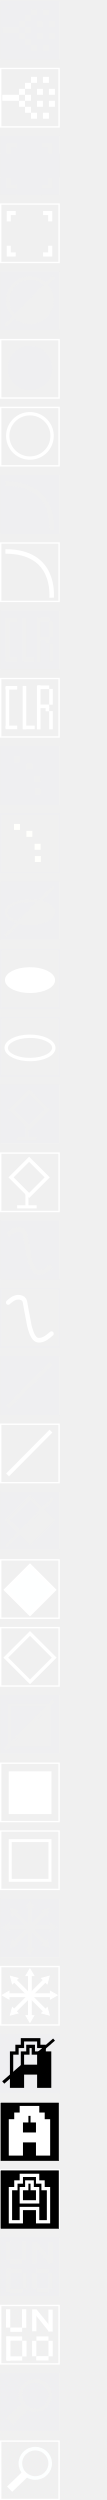
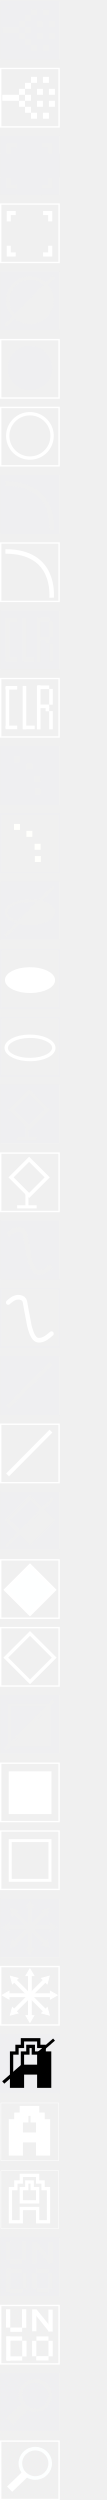
<svg xmlns="http://www.w3.org/2000/svg" xmlns:ns1="http://vectornator.io">
  <symbol id="airbrush" viewBox="0 0 26.458 26.458">
    <defs>
      <mask id="airbrush-mask">
        <rect x="3.742" y="3.149" width="26.245" height="26.245" fill="white" />
        <g stroke-width=".936" fill="black">
          <rect x="22.647" y="7.071" width="2.646" height="2.646" />
          <rect x="12.064" y="12.363" width="2.646" height="2.646" />
          <rect x="14.71" y="9.717" width="2.646" height="2.646" />
          <rect x="17.356" y="7.071" width="2.646" height="2.646" />
          <rect x="14.71" y="15.008" width="2.646" height="2.646" />
          <rect x="12.064" y="17.654" width="2.646" height="2.646" />
          <rect x="20.002" y="12.363" width="2.646" height="2.646" />
          <rect x="14.71" y="20.3" width="2.646" height="2.646" />
          <rect x="17.356" y="22.945" width="2.646" height="2.646" />
          <rect x="20.002" y="17.654" width="2.646" height="2.646" />
          <rect x="22.647" y="22.945" width="2.646" height="2.646" />
          <rect x="25.294" y="12.363" width="2.646" height="2.646" />
          <rect x="25.294" y="17.654" width="2.646" height="2.646" />
        </g>
        <rect x="4.653" y="15.008" width="7.412" height="2.646" stroke-width="1.566" />
      </mask>
    </defs>
    <g transform="translate(-3.635 -3.0423)">
      <rect x="3.742" y="3.519" width="26.245" height="26.245" fill="#EFEFF1" mask="url(#airbrush-mask)" />
    </g>
  </symbol>
  <symbol id="airbrush-active" viewBox="0 0 26.458 26.458">
    <g transform="translate(-3.635 -3.0423)">
      <rect x="3.742" y="3.149" width="26.245" height="26.245" stroke="white" fill="transparent" />
      <g fill="#fff" fill-rule="evenodd">
        <g stroke-width=".936">
          <rect x="22.647" y="7.071" width="2.646" height="2.646" />
          <rect x="12.064" y="12.363" width="2.646" height="2.646" />
          <rect x="14.71" y="9.717" width="2.646" height="2.646" />
          <rect x="17.356" y="7.071" width="2.646" height="2.646" />
          <rect x="14.71" y="15.008" width="2.646" height="2.646" />
          <rect x="12.064" y="17.654" width="2.646" height="2.646" />
          <rect x="20.002" y="12.363" width="2.646" height="2.646" />
          <rect x="14.71" y="20.3" width="2.646" height="2.646" />
          <rect x="17.356" y="22.945" width="2.646" height="2.646" />
          <rect x="20.002" y="17.654" width="2.646" height="2.646" />
          <rect x="22.647" y="22.945" width="2.646" height="2.646" />
          <rect x="25.294" y="12.363" width="2.646" height="2.646" />
          <rect x="25.294" y="17.654" width="2.646" height="2.646" />
        </g>
        <rect x="4.653" y="15.008" width="7.412" height="2.646" stroke-width="1.566" />
      </g>
    </g>
  </symbol>
  <symbol id="brush-selector" viewBox="0 0 26.458 26.458">
    <defs>
      <mask id="brush-selector-mask">
        <rect x="3.742" y="3.149" width="26.245" height="26.245" fill="white" />
        <g fill-rule="evenodd" fill="white">
          <rect x="7.51" y="7.693" width="18.335" height="18.326" stroke="black" stroke-width="1.82" />
          <rect x="11.125" y="3.452" width="11.031" height="26.474" stroke-width="1.073" />
          <rect x="3.675" y="11.389" width="26.419" height="10.771" stroke-width="1.065" />
        </g>
      </mask>
    </defs>
    <g transform="translate(-3.635 -3.4126)">
      <rect x="3.742" y="3.519" width="26.245" height="26.245" fill="#EFEFF1" mask="url(#brush-selector-mask)" />
    </g>
  </symbol>
  <symbol id="brush-selector-active" viewBox="0 0 26.458 26.458">
    <defs>
      <mask id="brush-selector-active-mask">
        <rect x="3.742" y="3.149" width="26.245" height="26.245" fill="white" />
        <g fill="black">
          <rect x="11.125" y="3.452" width="11.031" height="26.474" stroke-width="1.073" stroke="black" />
          <rect x="3.675" y="11.389" width="26.419" height="10.771" stroke-width="1.065" />
        </g>
      </mask>
    </defs>
    <g transform="translate(-3.635 -3.4126)">
      <rect x="3.742" y="3.519" width="26.245" height="26.245" stroke="white" fill="transparent" />
      <rect x="7.51" y="7.693" width="18.335" height="18.326" fill="transparent" stroke="white" stroke-width="1.82" mask="url(#brush-selector-active-mask)" />
    </g>
  </symbol>
  <symbol id="circle" viewBox="0 0 26.458 26.458">
    <defs>
      <mask id="circle-mask">
        <rect x="3.742" y="3.149" width="26.245" height="26.245" fill="white" />
        <g stroke="black">
          <path d="m5.991 27.548 21.342-21.645" fill="none" stroke-width="1.379" />
          <circle transform="rotate(-2.1486)" cx="16.248" cy="16.939" r="9.818" fill="none" stroke-linecap="round" stroke-width="1.48" />
          <path d="m16.059 26.136c-1.261-0.061-2.496-0.384-3.685-0.963-0.543-0.264-1.554-0.904-1.888-1.195l-0.164-0.143 5.438-5.517c2.991-3.034 6.064-6.149 6.83-6.92l1.391-1.403 0.279 0.347c1.912 2.38 2.583 5.58 1.793 8.558-0.437 1.648-1.314 3.172-2.518 4.375-0.824 0.823-1.563 1.351-2.628 1.877-1.55 0.765-3.059 1.071-4.849 0.984z" stroke-linecap="round" stroke-width=".061" fill="black" />
        </g>
      </mask>
    </defs>
    <g transform="translate(-3.635 -3.4126)">
      <rect x="3.742" y="3.519" width="26.245" height="26.245" fill="#EFEFF1" mask="url(#circle-mask)" />
    </g>
  </symbol>
  <symbol id="circle-filled-active" viewBox="0 0 26.458 26.458">
    <g transform="translate(-3.635 -3.4126)" stroke-linecap="round">
      <rect x="3.742" y="3.519" width="26.245" height="26.245" fill="transparent" stroke="white" />
      <circle transform="rotate(-2.1486)" cx="16.248" cy="16.939" r="9.818" fill="#EFEFF1" />
    </g>
  </symbol>
  <symbol id="circle-nofill-active" viewBox="0 0 26.458 26.458">
    <g transform="translate(-3.635 -3.4126)" stroke-linecap="round" fill="transparent">
      <rect x="3.742" y="3.519" width="26.245" height="26.245" stroke="white" />
      <circle transform="rotate(-2.1486)" cx="16.248" cy="16.939" r="9.818" stroke="#fff" stroke-width="1.48" />
    </g>
  </symbol>
  <symbol id="curve" viewBox="0 0 26.458 26.458">
    <defs>
      <mask id="curve-mask">
        <rect x="3.742" y="3.149" width="26.245" height="26.245" fill="white" />
        <path d="m6.032 7.084c22.289-0.027 20.424 19.23 20.465 20.47" fill="none" stroke="black" stroke-width="2.003" />
      </mask>
    </defs>
    <g transform="translate(-3.635 -3.0423)" fill="#EFEFF1">
      <rect x="3.742" y="3.118" width="26.245" height="26.245" mask="url(#curve-mask)" />
    </g>
  </symbol>
  <symbol id="curve-active" viewBox="0 0 26.458 26.458">
    <g transform="translate(-3.635 -3.0423)">
      <rect x="3.742" y="3.149" width="26.245" height="26.245" fill="transparent" stroke="white" />
      <path d="m6.032 7.084c22.289-0.027 20.424 19.23 20.465 20.47" fill="none" stroke="#fff" stroke-width="2.003" />
    </g>
  </symbol>
  <symbol id="clr" viewBox="0 0 26.458 26.458">
    <defs>
      <mask id="clr-mask">
        <rect x="3.742" y="3.149" width="26.245" height="26.245" fill="white" />
        <g stroke="#000">
          <g stroke-width="1.587">
            <path d="m6.923 6.981v18.379" />
            <path d="m6.13 7.418h5.106" />
            <path d="m6.13 24.964h5.106" />
          </g>
          <path d="m14.455 6.603v19.162" stroke-width="1.591" />
          <path d="m13.889 24.964h5.106" stroke-width="1.587" />
          <path d="m20.777 6.406v19.427" stroke-width="1.581" />
          <g stroke-width="1.587">
            <path d="m20.311 7.2h5.106" />
            <path d="m26.208 7.918v6.992" />
            <path d="m20.682 15.628h4.736" />
          </g>
          <path d="m26.212 17.732v8.088" stroke-width="1.583" />
          <path d="m24.608 15.877v1.926" stroke-width="1.587" />
        </g>
      </mask>
    </defs>
    <g transform="translate(-3.635 -3.0423)" fill="#EFEFF1">
      <rect x="3.742" y="3.118" width="26.245" height="26.245" mask="url(#clr-mask)" />
    </g>
  </symbol>
  <symbol id="clr-active" viewBox="0 0 26.458 26.458">
    <g transform="translate(-3.635 -3.0423)">
      <rect x="3.742" y="3.118" width="26.245" height="26.245" stroke="white" fill="transparent" />
      <g fill="none" stroke="white">
        <g stroke-width="1.587">
          <path d="m6.923 6.981v18.379" />
          <path d="m6.13 7.418h5.106" />
          <path d="m6.13 24.964h5.106" />
        </g>
        <path d="m14.455 6.603v19.162" stroke-width="1.591" />
        <path d="m13.889 24.964h5.106" stroke-width="1.587" />
        <path d="m20.777 6.406v19.427" stroke-width="1.581" />
        <g stroke-width="1.587">
          <path d="m20.311 7.2h5.106" />
          <path d="m26.208 7.918v6.992" />
          <path d="m20.682 15.628h4.736" />
        </g>
        <path d="m26.212 17.732v8.088" stroke-width="1.583" />
        <path d="m24.608 15.877v1.926" stroke-width="1.587" />
      </g>
    </g>
  </symbol>
  <symbol id="dotted-freehand" viewBox="0 0 26.458 26.458">
    <defs>
      <mask id="dotted-freehand-mask">
        <rect x="3.742" y="3.149" width="26.245" height="26.245" fill="white" />
        <g stroke-width=".936" fill="black">
          <rect x="9.829" y="7.688" width="2.646" height="2.646" />
          <rect x="15.306" y="10.741" width="2.646" height="2.646" />
          <rect x="18.941" y="16.463" width="2.646" height="2.646" />
          <rect x="19.076" y="21.883" width="2.646" height="2.646" />
        </g>
      </mask>
    </defs>
    <g transform="translate(-3.635 -3.0423)">
      <rect x="3.742" y="3.149" width="26.245" height="26.245" fill="#EFEFF1" mask="url(#dotted-freehand-mask)" />
    </g>
  </symbol>
  <symbol id="dotted-freehand-active" viewBox="0 0 26.458 26.458">
    <g transform="translate(-3.635 -3.0423)">
      <rect x="3.742" y="3.149" width="26.245" height="26.245" stroke="#EFEFF1" fill="transparent" />
      <g fill="#fffffc" fill-rule="evenodd" stroke-width=".936">
        <rect x="9.829" y="7.688" width="2.646" height="2.646" />
        <rect x="15.306" y="10.741" width="2.646" height="2.646" />
        <rect x="18.941" y="16.463" width="2.646" height="2.646" />
        <rect x="19.076" y="21.883" width="2.646" height="2.646" />
      </g>
    </g>
  </symbol>
  <symbol id="ellipse" viewBox="0 0 26.458 26.458">
    <defs>
      <mask id="ellipse-mask">
        <rect x="3.742" y="3.149" width="26.245" height="26.245" fill="white" />
        <g stroke="black">
          <ellipse transform="matrix(.99983 -.018371 .076387 .99708 0 0)" cx="15.581" cy="17.498" rx="10.53" ry="5.171" fill="#EFEFF1" stroke-linecap="round" stroke-width="1.112" />
          <path d="m5.991 27.548 21.342-21.645" fill="none" stroke-width="1.379" />
          <path transform="translate(3.635 3.4126)" d="m11.781 18.254c-1.013-0.097-2.015-0.234-2.115-0.29-0.079-0.044 1.185-1.379 3.954-4.178l4.07-4.113 0.578 0.149c2.128 0.551 4.025 1.731 4.662 2.901 1.308 2.403-2.336 4.956-7.848 5.499-0.856 0.084-2.583 0.101-3.301 0.032z" stroke-width=".847" />
        </g>
      </mask>
    </defs>
    <g transform="translate(-3.635 -3.4126)">
      <rect x="3.742" y="3.519" width="26.245" height="26.245" fill="#EFEFF1" mask="url(#ellipse-mask)" />
    </g>
  </symbol>
  <symbol id="ellipse-filled-active" viewBox="0 0 26.458 26.458">
    <g transform="translate(-3.635 -3.4126)" stroke-linecap="round">
      <rect x="3.742" y="3.519" width="26.245" height="26.245" fill="transparent" stroke="#EFEFF1" />
      <ellipse transform="matrix(.99983 -.018371 .076387 .99708 0 0)" cx="15.581" cy="17.498" rx="10.53" ry="5.171" fill="#fff" stroke="#fff" stroke-width="1.112" />
    </g>
  </symbol>
  <symbol id="ellipse-nofill-active" viewBox="0 0 26.458 26.458">
    <g transform="translate(-3.635 -3.4126)" stroke-linecap="round" fill="transparent">
      <rect x="3.742" y="3.519" width="26.245" height="26.245" stroke="#EFEFF1" />
      <ellipse transform="matrix(.99983 -.018371 .076387 .99708 0 0)" cx="15.581" cy="17.498" rx="10.53" ry="5.171" stroke="#fff" stroke-width="1.49" />
    </g>
  </symbol>
  <symbol id="floodfill" viewBox="0 0 26.458 26.458">
    <defs>
      <mask id="floodfill-mask">
        <rect x="3.742" y="3.149" width="26.245" height="26.245" fill="white" />
        <g fill="transparent" stroke="black">
          <rect transform="rotate(45)" x="16.248" y="-7.121" width="11.319" height="11.319" stroke-width="1.614" />
          <path d="m15.555 21.495v6.342" stroke-width="1.383" />
          <path d="m11.217 27.49h8.636" stroke-width="1.379" />
        </g>
      </mask>
    </defs>
    <g transform="translate(-3.635 -3.4126)">
      <rect x="3.742" y="3.149" width="26.245" height="26.245" fill="#EFEFF1" mask="url(#floodfill-mask)" />
    </g>
  </symbol>
  <symbol id="floodfill-active" viewBox="0 0 26.458 26.458">
    <g transform="translate(-3.635 -3.4126)" stroke="#fff">
      <rect x="3.742" y="3.519" width="26.245" height="26.245" stroke="white" fill="transparent" />
      <g fill="none">
        <rect transform="rotate(45)" x="16.248" y="-7.121" width="11.319" height="11.319" stroke-width="1.614" />
        <path d="m15.555 21.495v6.342" stroke-width="1.383" />
        <path d="m11.217 27.49h8.636" stroke-width="1.379" />
      </g>
    </g>
  </symbol>
  <symbol id="freehand" viewBox="0 0 26.458 26.458">
    <defs>
      <mask id="freehand-mask">
        <rect x="3.742" y="3.149" width="26.245" height="26.245" fill="white" />
        <path transform="matrix(.97643 0 0 1.0266 .72127 -.24277)" d="m6.681 9.441c1.099-0.895 2.177-1.772 3.425-2.105s2.569-0.099 3.316 0.439c0.746 0.539 0.88 1.371 1.029 2.234 0.149 0.862 0.315 1.762 0.521 2.808 0.206 1.046 0.454 2.24 0.675 3.381 0.221 1.141 0.428 2.294 0.624 3.146 0.196 0.851 0.382 1.408 0.6 2.043s0.462 1.338 0.766 1.942c0.303 0.603 0.661 1.097 0.985 1.454 0.324 0.357 0.614 0.579 0.929 0.723 0.315 0.144 0.656 0.212 1.064 0.22 0.408 0.008 0.885-0.043 1.438-0.196 0.553-0.153 1.183-0.409 1.906-0.868 0.723-0.46 1.54-1.124 2.357-1.787" stroke-width="2.016" stroke="black" fill="transparent" />
      </mask>
    </defs>
    <g transform="translate(-3.635 -3.0423)" stroke-linecap="round">
      <rect x="3.742" y="3.149" width="26.245" height="26.245" fill="#EFEFF1" mask="url(#freehand-mask)" />
    </g>
  </symbol>
  <symbol id="freehand-active" viewBox="0 0 26.458 26.458">
    <g transform="translate(-3.635 -3.0423)" stroke-linecap="round">
      <rect x="3.742" y="3.149" width="26.245" height="26.245" stroke="#EFEFF1" fill="transparent" />
      <path transform="matrix(.97643 0 0 1.0266 .72127 -.24277)" d="m6.681 9.441c1.099-0.895 2.177-1.772 3.425-2.105s2.569-0.099 3.316 0.439c0.746 0.539 0.88 1.371 1.029 2.234 0.149 0.862 0.315 1.762 0.521 2.808 0.206 1.046 0.454 2.24 0.675 3.381 0.221 1.141 0.428 2.294 0.624 3.146 0.196 0.851 0.382 1.408 0.6 2.043s0.462 1.338 0.766 1.942c0.303 0.603 0.661 1.097 0.985 1.454 0.324 0.357 0.614 0.579 0.929 0.723 0.315 0.144 0.656 0.212 1.064 0.22 0.408 0.008 0.885-0.043 1.438-0.196 0.553-0.153 1.183-0.409 1.906-0.868 0.723-0.46 1.54-1.124 2.357-1.787" fill="none" stroke="#fff" stroke-width="2.016" />
    </g>
  </symbol>
  <symbol id="line" viewBox="0 0 26.458 26.458">
    <defs>
      <mask id="line-mask">
        <rect x="3.742" y="3.149" width="26.245" height="26.245" fill="white" />
        <path d="m6.99 25.75c19.187-19.356 19.187-19.356 19.187-19.356" fill="none" stroke="black" stroke-width="1.758" />
      </mask>
    </defs>
    <g transform="translate(-3.635 -3.0423)">
      <rect x="3.742" y="3.149" width="26.245" height="26.245" fill="#EFEFF1" mask="url(#line-mask)" />
    </g>
  </symbol>
  <symbol id="line-active" viewBox="0 0 26.458 26.458">
    <g transform="translate(-3.635 -3.0423)">
      <rect x="3.742" y="3.149" width="26.245" height="26.245" fill="transparent" stroke="white" />
      <path d="m6.99 25.75c19.187-19.356 19.187-19.356 19.187-19.356" fill="none" stroke="#fff" stroke-width="1.758" />
    </g>
  </symbol>
  <symbol id="polygon" viewBox="0 0 26.458 26.458">
    <defs>
      <mask id="polygon-mask">
        <rect x="3.742" y="3.149" width="26.245" height="26.245" fill="white" />
        <g stroke="black">
          <rect transform="rotate(45)" x="16.405" y="-7.51" width="14.149" height="14.149" fill="none" stroke-width="1.498" />
          <path d="m6.306 27.676 20.678-20.972" stroke-width="1.337" />
          <path d="m14.512 24.698-2.234-2.234 9.962-10.137 4.555 4.555-10.049 10.049z" stroke-linecap="round" stroke-width=".023" />
        </g>
      </mask>
    </defs>
    <g transform="translate(-3.635 -3.5126)">
      <rect x="3.742" y="3.519" width="26.245" height="26.245" fill="#EFEFF1" mask="url(#polygon-mask)" />
    </g>
  </symbol>
  <symbol id="polygon-filled-active" viewBox="0 0 26.458 26.458">
    <g transform="translate(-3.635 -3.4126)">
      <rect x="3.742" y="3.519" width="26.245" height="26.245" stroke="white" fill="transparent" />
      <rect transform="rotate(45)" x="16.405" y="-7.51" width="15.149" height="15.149" fill="#feffff" fill-rule="evenodd" stroke="#fff" stroke-width="1.498" />
    </g>
  </symbol>
  <symbol id="polygon-nofill-active" viewBox="0 0 26.458 26.458">
    <g transform="translate(-3.635 -3.4126)" fill="transparent">
      <rect x="3.742" y="3.519" width="26.245" height="26.245" stroke="white" />
      <rect transform="rotate(45)" x="16.405" y="-7.51" width="15.149" height="15.149" fill="none" stroke="#fff" stroke-width="1.498" />
    </g>
  </symbol>
  <symbol id="rectangle" viewBox="0 0 26.458 26.458">
    <defs>
      <mask id="rectangle-mask">
        <rect x="3.742" y="3.149" width="26.245" height="26.245" fill="white" />
        <g stroke="black">
          <rect x="7.794" y="7.975" width="17.582" height="17.582" fill="none" stroke-width="1.315" />
          <path d="m5.991 27.548 21.342-21.645" fill="none" stroke-width="1.379" />
          <path transform="translate(3.635 3.4126)" d="m8.283 19.135c1.276-1.291 4.499-4.559 7.162-7.263 2.663-2.703 5.014-5.089 5.225-5.302l0.383-0.387v15.299h-15.089z" stroke-linecap="round" stroke-width=".423" fill="black" />
        </g>
      </mask>
    </defs>
    <g transform="translate(-3.635 -3.4126)">
      <rect x="3.742" y="3.519" width="26.245" height="26.245" fill="#EFEFF1" mask="url(#rectangle-mask)" />
    </g>
  </symbol>
  <symbol id="rectangle-filled-active" viewBox="0 0 26.458 26.458">
    <g transform="translate(-3.635 -3.4126)">
      <rect x="3.742" y="3.519" width="26.245" height="26.245" stroke="white" fill="transparent" />
      <rect x="8.17" y="7.975" width="17.582" height="17.582" fill="#fff" fill-rule="evenodd" stroke="#fff" stroke-width="1.315" />
    </g>
  </symbol>
  <symbol id="rectangle-nofill-active" viewBox="0 0 26.458 26.458">
    <g transform="translate(-3.635 -3.4126)" fill="transparent">
      <rect x="3.742" y="3.519" width="26.245" height="26.245" stroke="white" />
      <rect x="8.17" y="7.975" width="17.582" height="17.582" fill="none" stroke="#fff" stroke-width="1.315" />
    </g>
  </symbol>
  <symbol id="symmetry" viewBox="0 0 26.458 26.458">
    <defs>
      <marker id="marker7653" overflow="visible" orient="auto">
        <path transform="scale(-.2)" d="m5.77 0-8.65 5v-10l8.65 5z" fill="#000" fill-rule="evenodd" stroke="#000" stroke-width="1pt" />
      </marker>
      <marker id="marker7523" overflow="visible" orient="auto">
        <path transform="scale(.2)" d="m5.77 0-8.65 5v-10l8.65 5z" fill="#000" fill-rule="evenodd" stroke="#000" stroke-width="1pt" />
      </marker>
      <marker id="marker7375" overflow="visible" orient="auto">
        <path transform="scale(-.2)" d="m5.77 0-8.65 5v-10l8.65 5z" fill="#000" fill-rule="evenodd" stroke="#000" stroke-width="1pt" />
      </marker>
      <marker id="marker7147" overflow="visible" orient="auto">
        <path transform="scale(.2)" d="m5.77 0-8.65 5v-10l8.65 5z" fill="#000" fill-rule="evenodd" stroke="#000" stroke-width="1pt" />
      </marker>
      <marker id="marker7029" overflow="visible" orient="auto">
        <path transform="scale(.2)" d="m5.77 0-8.65 5v-10l8.65 5z" fill="#000" fill-rule="evenodd" stroke="#000" stroke-width="1pt" />
      </marker>
      <marker id="marker6929" overflow="visible" orient="auto">
        <path transform="scale(-.2)" d="m5.77 0-8.65 5v-10l8.65 5z" fill="#000" fill-rule="evenodd" stroke="#000" stroke-width="1pt" />
      </marker>
      <marker id="TriangleInS" overflow="visible" orient="auto">
        <path transform="scale(-.2)" d="m5.77 0-8.65 5v-10l8.65 5z" fill="#000" fill-rule="evenodd" stroke="#000" stroke-width="1pt" />
      </marker>
      <marker id="TriangleOutS" overflow="visible" orient="auto">
        <path transform="scale(.2)" d="m5.77 0-8.65 5v-10l8.65 5z" fill="#000" fill-rule="evenodd" stroke="#000" stroke-width="1pt" />
      </marker>
    </defs>
    <mask id="symmetry-mask">
      <rect x="3.742" y="3.519" width="26.245" height="26.245" fill="white" />
      <g fill="#000" stroke="#000">
        <path d="m16.87 6.708v19.719" marker-end="url(#TriangleOutS)" marker-start="url(#TriangleInS)" stroke-width="1.701" />
        <g stroke-width="1.7">
          <path d="m26.925 16.379h-20.299" marker-end="url(#marker7147)" marker-start="url(#marker7375)" />
          <path d="m23.99 9.417-14.354 14.354" marker-end="url(#marker7029)" marker-start="url(#marker6929)" />
          <path d="m9.67 9.417 14.354 14.354" marker-end="url(#marker7523)" marker-start="url(#marker7653)" />
        </g>
      </g>
    </mask>
    <g transform="translate(-3.635 -3.4126)">
      <rect x="3.742" y="3.519" width="26.245" height="26.245" fill="#EFEFF1" mask="url(#symmetry-mask)" />
    </g>
  </symbol>
  <symbol id="symmetry-active" viewBox="0 0 26.458 26.458">
    <defs>
      <marker id="marker1" overflow="visible" orient="auto">
        <path transform="scale(-.2)" d="m5.77 0-8.65 5v-10l8.65 5z" fill="#fff" fill-rule="evenodd" stroke="#fff" stroke-width="1pt" />
      </marker>
      <marker id="marker2" overflow="visible" orient="auto">
        <path transform="scale(.2)" d="m5.77 0-8.65 5v-10l8.65 5z" fill="#fff" fill-rule="evenodd" stroke="#fff" stroke-width="1pt" />
      </marker>
      <marker id="marker3" overflow="visible" orient="auto">
        <path transform="scale(-.2)" d="m5.77 0-8.65 5v-10l8.65 5z" fill="#fff" fill-rule="evenodd" stroke="#fff" stroke-width="1pt" />
      </marker>
      <marker id="marker4" overflow="visible" orient="auto">
        <path transform="scale(.2)" d="m5.77 0-8.65 5v-10l8.65 5z" fill="#fff" fill-rule="evenodd" stroke="#fff" stroke-width="1pt" />
      </marker>
      <marker id="marker5" overflow="visible" orient="auto">
        <path transform="scale(.2)" d="m5.77 0-8.65 5v-10l8.65 5z" fill="#fff" fill-rule="evenodd" stroke="#fff" stroke-width="1pt" />
      </marker>
      <marker id="marker6" overflow="visible" orient="auto">
        <path transform="scale(-.2)" d="m5.77 0-8.65 5v-10l8.65 5z" fill="#fff" fill-rule="evenodd" stroke="#fff" stroke-width="1pt" />
      </marker>
      <marker id="TriangleInS1" overflow="visible" orient="auto">
        <path transform="scale(-.2)" d="m5.77 0-8.65 5v-10l8.65 5z" fill="#fff" fill-rule="evenodd" stroke="#fff" stroke-width="1pt" />
      </marker>
      <marker id="TriangleOutS1" overflow="visible" orient="auto">
        <path transform="scale(.2)" d="m5.77 0-8.65 5v-10l8.65 5z" fill="#fff" fill-rule="evenodd" stroke="#fff" stroke-width="1pt" />
      </marker>
    </defs>
    <g transform="translate(-3.635 -3.4126)">
      <rect x="3.742" y="3.519" width="26.245" height="26.245" stroke="white" fill="transparent" />
      <g fill="#fff" stroke="#fff">
        <path d="m16.87 6.708v19.719" marker-end="url(#TriangleOutS1)" marker-start="url(#TriangleInS1)" stroke-width="1.701" />
        <g stroke-width="1.7">
          <path d="m26.925 16.379h-20.299" marker-end="url(#marker4)" marker-start="url(#marker3)" />
          <path d="m23.99 9.417-14.354 14.354" marker-end="url(#marker5)" marker-start="url(#marker6)" />
          <path d="m9.67 9.417 14.354 14.354" marker-end="url(#marker2)" marker-start="url(#marker1)" />
        </g>
      </g>
    </g>
  </symbol>
  <symbol id="text" clip-rule="evenodd" fill-rule="evenodd" stroke-linecap="round" stroke-linejoin="round" version="1.1" viewBox="0 0 26.458 26.458" xml:space="preserve">
    <g transform="matrix(.97353 0 0 .97353 .46747 .56764)" ns1:layerName="layer1">
      <path d="m-0.451-0.571h27.21v27.357h-27.21v0z" fill="#EFEFF1" />
      <g stroke="#000" stroke-linecap="butt" stroke-linejoin="miter">
        <path d="m4.781 23.291v-15.066h2.471v-3.013h2.471v-3.013h7.414v3.013h2.471v3.013h2.471v15.066h-4.942v-6.026h-7.414v6.026zm4.942-9.039h7.414v-6.026h-2.471v-3.013h-2.471v3.013h-2.471z" fill="none" stroke-width="1.504" />
        <path d="m0.99 21.604 8.532-7.404" stroke-width="1.443" />
        <path d="m16.624 8.587 7.459-6.474" clip-rule="evenodd" stroke-width="1.261" />
      </g>
      <path transform="matrix(1.0272 0 0 1.0272 -.48018 -.58307)" d="m5.87 20.587v-1.898l4.014-3.483h8.007v-6.51l0.885-0.771 0.018 1.404h2.436v13.156h-3.339v-5.843h-8.715v5.843h-3.306z" fill-rule="evenodd" stroke="black" stroke-width=".83" />
    </g>
  </symbol>
  <symbol id="text-filled-active" clip-rule="evenodd" fill-rule="evenodd" stroke-linecap="round" stroke-linejoin="round" version="1.1" viewBox="0 0 26.458 26.458">
    <g transform="matrix(.97353 0 0 .97353 .46747 .56764)" ns1:layerName="layer1">
-       <path d="m-0.065 0.107h26.245v26.245h-26.245v0z" stroke="#000" stroke-linecap="round" stroke-linejoin="bevel" stroke-width=".213" />
+       <path d="m-0.065 0.107h26.245v26.245h-26.245v0z" fill="transparent" stroke="white" stroke-linecap="round" stroke-linejoin="bevel" stroke-width=".213" />
      <path d="m4.267 23.291v-15.066h2.471v-3.013h2.471v-3.013h7.414v3.013h2.471v3.013h2.471v15.066h-4.942v-6.026h-7.414v6.026zm4.942-9.039h7.414v-6.026h-2.471v-3.013h-2.471v3.013h-2.471z" fill="#fff" stroke="#fff" stroke-linecap="butt" stroke-linejoin="miter" stroke-width="1.504" />
    </g>
  </symbol>
  <symbol id="text-nofill-active" clip-rule="evenodd" fill-rule="evenodd" stroke-linecap="round" stroke-linejoin="round" version="1.1" viewBox="0 0 26.458 26.458">
    <g transform="matrix(.97353 0 0 .97353 .46747 .56764)" ns1:layerName="layer1">
-       <path d="m-0.451-0.571h27.21v27.357h-27.21v0z" fill="white" stroke="white" />
-       <path d="m-0.065 0.107h26.245v26.245h-26.245v0z" stroke="#000" stroke-linecap="round" stroke-linejoin="bevel" stroke-width=".213" />
+       <path d="m-0.065 0.107h26.245v26.245h-26.245v0z" fill="transparent" stroke="white" stroke-linecap="round" stroke-linejoin="bevel" stroke-width=".213" />
      <path d="m4.267 23.291v-15.066h2.471v-3.013h2.471v-3.013h7.414v3.013h2.471v3.013h2.471v15.066h-4.942v-6.026h-7.414v6.026zm4.942-9.039h7.414v-6.026h-2.471v-3.013h-2.471v3.013h-2.471z" fill="none" stroke="#fff" stroke-linecap="butt" stroke-linejoin="miter" stroke-width="1.504" />
    </g>
  </symbol>
  <symbol id="undo" version="1.1" viewBox="0 0 26.458 26.458">
    <defs>
      <mask id="undo-mask">
        <rect x="3.742" y="3.149" width="26.245" height="26.245" fill="white" />
        <g fill="none" stroke="#000">
          <path d="m7.235 4.98v8.145" stroke-width="1.89" />
          <path d="m8.175 14.052h5.248" stroke-width="1.89" />
          <g stroke-width="1.89">
            <path d="m18.806 5.034v9.719" />
            <path d="m14.318 4.993v8.21" />
            <path d="m19.091 5.665 6.913 8.595" />
            <path d="m25.998 5.155v9.719" />
          </g>
          <path d="m7.322 17.029v10.704" stroke-width="1.89" />
          <g stroke-width="1.89">
            <path d="m6.579 17.971h6.857" />
            <path d="m6.647 26.781h6.824" />
            <path d="m14.419 18.928v6.981" />
            <path d="m18.774 18.961v6.848" />
            <path d="m26.019 18.957v6.885" />
            <path d="m19.741 17.971h5.351" />
            <path d="m19.665 26.71h5.457" />
          </g>
        </g>
      </mask>
    </defs>
    <g transform="translate(-3.635 -3.0423)">
      <rect x="3.742" y="3.118" width="26.245" height="26.245" fill="#EFEFF1" mask="url(#undo-mask)" />
    </g>
  </symbol>
  <symbol id="undo-active" version="1.1" viewBox="0 0 26.458 26.458">
    <g transform="translate(-3.635 -3.0423)">
      <rect x="3.742" y="3.118" width="26.245" height="26.245" fill="transparent" stroke="white" />
      <g fill="none" stroke="#fff">
        <path d="m7.235 4.98v8.145" stroke-width="1.89" />
        <path d="m8.175 14.052h5.248" stroke-width="1.89" />
        <g stroke-width="1.89">
          <path d="m18.806 5.034v9.719" />
          <path d="m14.318 4.993v8.21" />
          <path d="m19.091 5.665 6.913 8.595" />
          <path d="m25.998 5.155v9.719" />
        </g>
        <path d="m7.322 17.029v10.704" stroke-width="1.89" />
        <g stroke-width="1.89">
          <path d="m6.579 17.971h6.857" />
          <path d="m6.647 26.781h6.824" />
          <path d="m14.419 18.928v6.981" />
          <path d="m18.774 18.961v6.848" />
          <path d="m26.019 18.957v6.885" />
          <path d="m19.741 17.971h5.351" />
          <path d="m19.665 26.71h5.457" />
        </g>
      </g>
    </g>
  </symbol>
  <symbol id="zoom" version="1.1" viewBox="0 0 26.458 26.458">
    <mask id="zoom-mask">
      <rect x="3.742" y="3.149" width="26.245" height="26.245" fill="white" />
      <ellipse cx="19.254" cy="13.561" rx="6.601" ry="6.499" fill="none" stroke="#000" stroke-linecap="round" stroke-width="1.597" />
      <path d="m7.89 25.005 7.372-7.103" fill="none" stroke="black" stroke-width="4.097" />
    </mask>
    <g transform="translate(-3.635 -3.4126)">
      <rect x="3.742" y="3.519" width="26.245" height="26.245" fill="#EFEFF1" mask="url(#zoom-mask)" />
    </g>
  </symbol>
  <symbol id="zoom-active" version="1.1" viewBox="0 0 26.458 26.458">
    <g transform="translate(-3.635 -3.4126)">
      <rect x="3.742" y="3.519" width="26.245" height="26.245" stroke="white" fill="transparent" />
      <ellipse cx="19.254" cy="13.561" rx="6.601" ry="6.499" fill="none" stroke="#fdffff" stroke-linecap="round" stroke-width="1.597" />
      <path d="m7.89 25.005 7.372-7.103" fill="none" stroke="#fff" stroke-width="3.265" />
    </g>
  </symbol>
  <view id="airbrush-view" viewBox="0 0 26.458 26.458" />
  <view id="airbrush-active-view" viewBox="0 30 26.458 26.458" />
  <view id="brush-selector-view" viewBox="0 60 26.458 26.458" />
  <view id="brush-selector-active-view" viewBox="0 90 26.458 26.458" />
  <view id="circle-view" viewBox="0 120 26.458 26.458" />
  <view id="circle-filled-active-view" viewBox="0 150 26.458 26.458" />
  <view id="circle-nofill-active-view" viewBox="0 180 26.458 26.458" />
  <view id="curve-view" viewBox="0 210 26.458 26.458" />
  <view id="curve-active-view" viewBox="0 240 26.458 26.458" />
  <view id="clr-view" viewBox="0 270 26.458 26.458" />
  <view id="clr-active-view" viewBox="0 300 26.458 26.458" />
  <view id="dotted-freehand-view" viewBox="0 330 26.458 26.458" />
  <view id="dotted-freehand-active-view" viewBox="0 360 26.458 26.458" />
  <view id="ellipse-view" viewBox="0 390 26.458 26.458" />
  <view id="ellipse-filled-active-view" viewBox="0 420 26.458 26.458" />
  <view id="ellipse-nofill-active-view" viewBox="0 450 26.458 26.458" />
  <view id="floodfill-view" viewBox="0 480 26.458 26.458" />
  <view id="floodfill-active-view" viewBox="0 510 26.458 26.458" />
  <view id="freehand-view" viewBox="0 540 26.458 26.458" />
  <view id="freehand-active-view" viewBox="0 570 26.458 26.458" />
  <view id="line-view" viewBox="0 600 26.458 26.458" />
  <view id="line-active-view" viewBox="0 630 26.458 26.458" />
  <view id="polygon-view" viewBox="0 660 26.458 26.458" />
  <view id="polygon-filled-active-view" viewBox="0 690 26.458 26.458" />
  <view id="polygon-nofill-active-view" viewBox="0 720 26.458 26.458" />
  <view id="rectangle-view" viewBox="0 750 26.458 26.458" />
  <view id="rectangle-filled-active-view" viewBox="0 780 26.458 26.458" />
  <view id="rectangle-nofill-active-view" viewBox="0 810 26.458 26.458" />
  <view id="symmetry-view" viewBox="0 840 26.458 26.458" />
  <view id="symmetry-active-view" viewBox="0 870 26.458 26.458" />
  <view id="text-view" viewBox="0 900 26.458 26.458" />
  <view id="text-filled-active-view" viewBox="0 930 26.458 26.458" />
  <view id="text-nofill-active-view" viewBox="0 960 26.458 26.458" />
  <view id="undo-view" viewBox="0 990 26.458 26.458" />
  <view id="undo-active-view" viewBox="0 1020 26.458 26.458" />
  <view id="zoom-view" viewBox="0 1050 26.458 26.458" />
  <view id="zoom-active-view" viewBox="0 1080 26.458 26.458" />
  <use href="#airbrush" id="airbrush" width="26.458" height="26.458" x="0" y="0" />
  <use href="#airbrush-active" id="airbrush-active" width="26.458" height="26.458" x="0" y="30" />
  <use href="#brush-selector" id="brush-selector" width="26.458" height="26.458" x="0" y="60" />
  <use href="#brush-selector-active" id="brush-selector-active" width="26.458" height="26.458" x="0" y="90" />
  <use href="#circle" id="circle" width="26.458" height="26.458" x="0" y="120" />
  <use href="#circle-filled-active" id="circle-filled-active" width="26.458" height="26.458" x="0" y="150" />
  <use href="#circle-nofill-active" id="circle-nofill-active" width="26.458" height="26.458" x="0" y="180" />
  <use href="#curve" id="curve" width="26.458" height="26.458" x="0" y="210" />
  <use href="#curve-active" id="curve-active" width="26.458" height="26.458" x="0" y="240" />
  <use href="#clr" id="clr" width="26.458" height="26.458" x="0" y="270" />
  <use href="#clr-active" id="clr-active" width="26.458" height="26.458" x="0" y="300" />
  <use href="#dotted-freehand" id="dotted-freehand" width="26.458" height="26.458" x="0" y="330" />
  <use href="#dotted-freehand-active" id="dotted-freehand-active" width="26.458" height="26.458" x="0" y="360" />
  <use href="#ellipse" id="ellipse" width="26.458" height="26.458" x="0" y="390" />
  <use href="#ellipse-filled-active" id="ellipse-filled-active" width="26.458" height="26.458" x="0" y="420" />
  <use href="#ellipse-nofill-active" id="ellipse-nofill-active" width="26.458" height="26.458" x="0" y="450" />
  <use href="#floodfill" id="floodfill" width="26.458" height="26.458" x="0" y="480" />
  <use href="#floodfill-active" id="floodfill-active" width="26.458" height="26.458" x="0" y="510" />
  <use href="#freehand" id="freehand" width="26.458" height="26.458" x="0" y="540" />
  <use href="#freehand-active" id="freehand-active" width="26.458" height="26.458" x="0" y="570" />
  <use href="#line" id="line" width="26.458" height="26.458" x="0" y="600" />
  <use href="#line-active" id="line-active" width="26.458" height="26.458" x="0" y="630" />
  <use href="#polygon" id="polygon" width="26.458" height="26.458" x="0" y="660" />
  <use href="#polygon-filled-active" id="polygon-filled-active" width="26.458" height="26.458" x="0" y="690" />
  <use href="#polygon-nofill-active" id="polygon-nofill-active" width="26.458" height="26.458" x="0" y="720" />
  <use href="#rectangle" id="polygon" width="26.458" height="26.458" x="0" y="750" />
  <use href="#rectangle-filled-active" id="rectangle-filled-active" width="26.458" height="26.458" x="0" y="780" />
  <use href="#rectangle-nofill-active" id="rectangle-nofill-active" width="26.458" height="26.458" x="0" y="810" />
  <use href="#symmetry" id="symmetry" width="26.458" height="26.458" x="0" y="840" />
  <use href="#symmetry-active" id="symmetry-active" width="26.458" height="26.458" x="0" y="870" />
  <use href="#text" id="text" width="26.458" height="26.458" x="0" y="900" />
  <use href="#text-filled-active" id="text-filled-active" width="26.458" height="26.458" x="0" y="930" />
  <use href="#text-nofill-active" id="text-nofill-active" width="26.458" height="26.458" x="0" y="960" />
  <use href="#undo" id="undo" width="26.458" height="26.458" x="0" y="990" />
  <use href="#undo-active" id="undo-active" width="26.458" height="26.458" x="0" y="1020" />
  <use href="#zoom" id="zoom" width="26.458" height="26.458" x="0" y="1050" />
  <use href="#zoom-active" id="zoom-active" width="26.458" height="26.458" x="0" y="1080" />
</svg>
